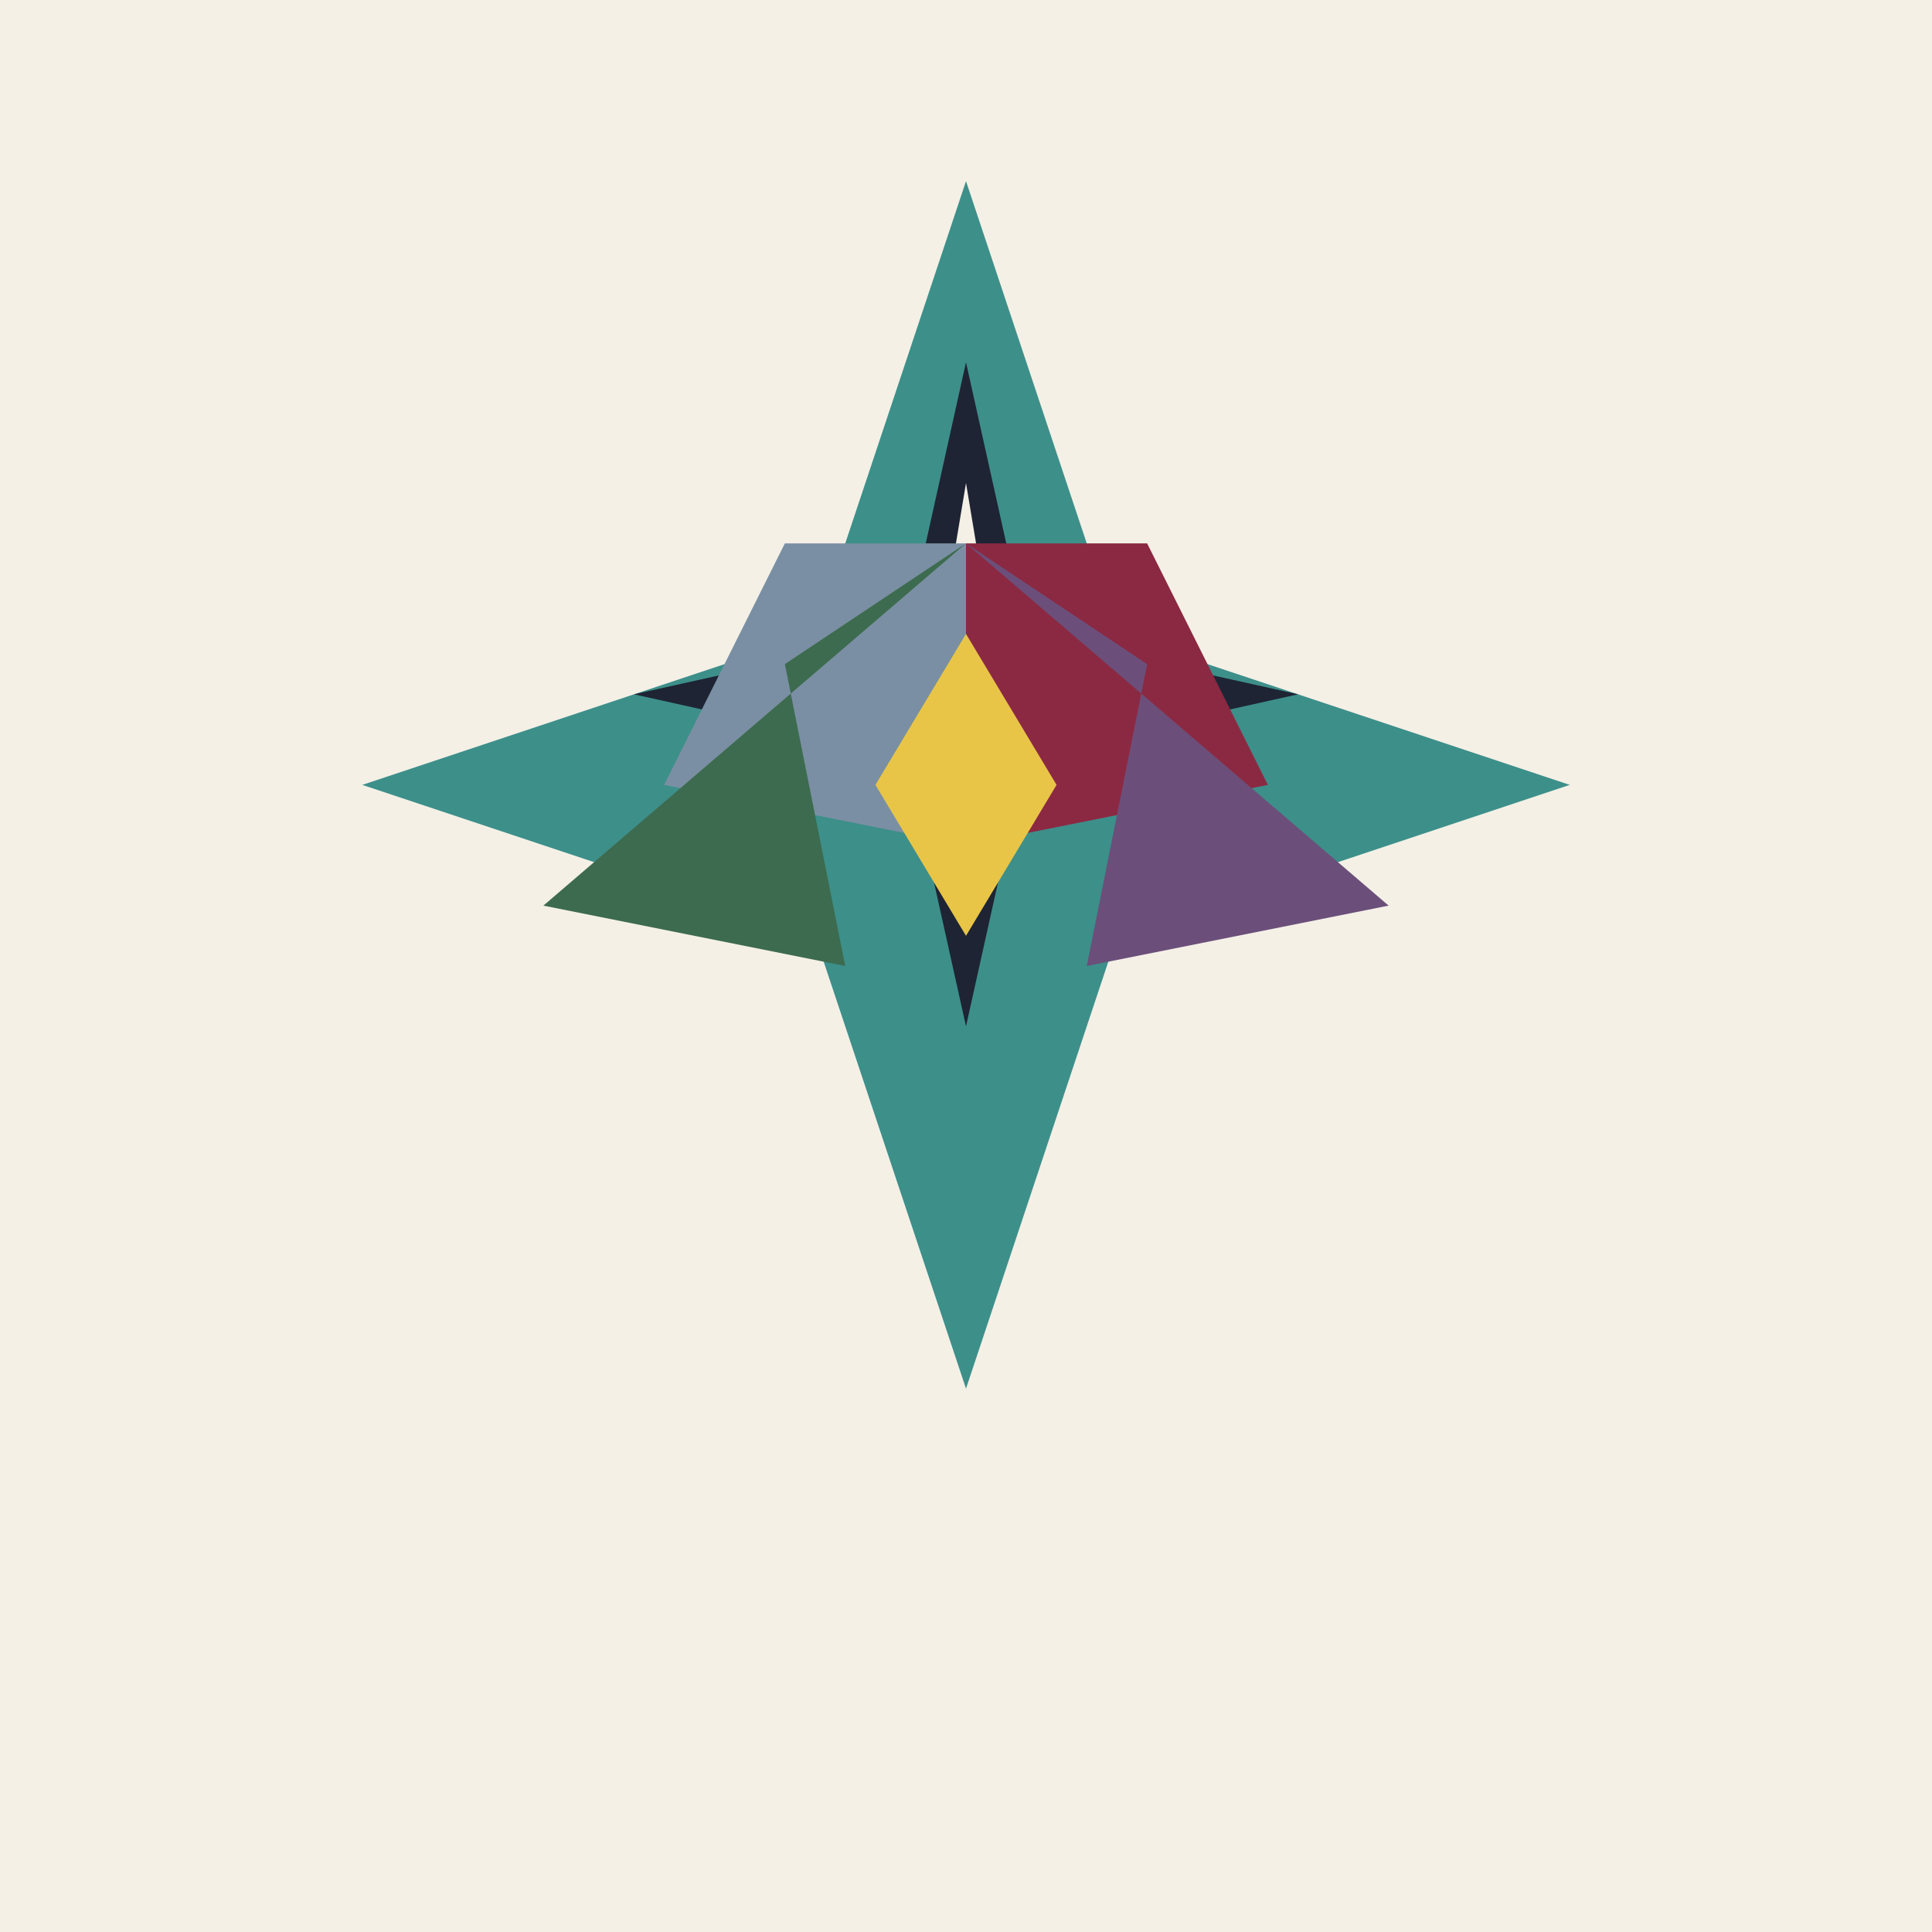
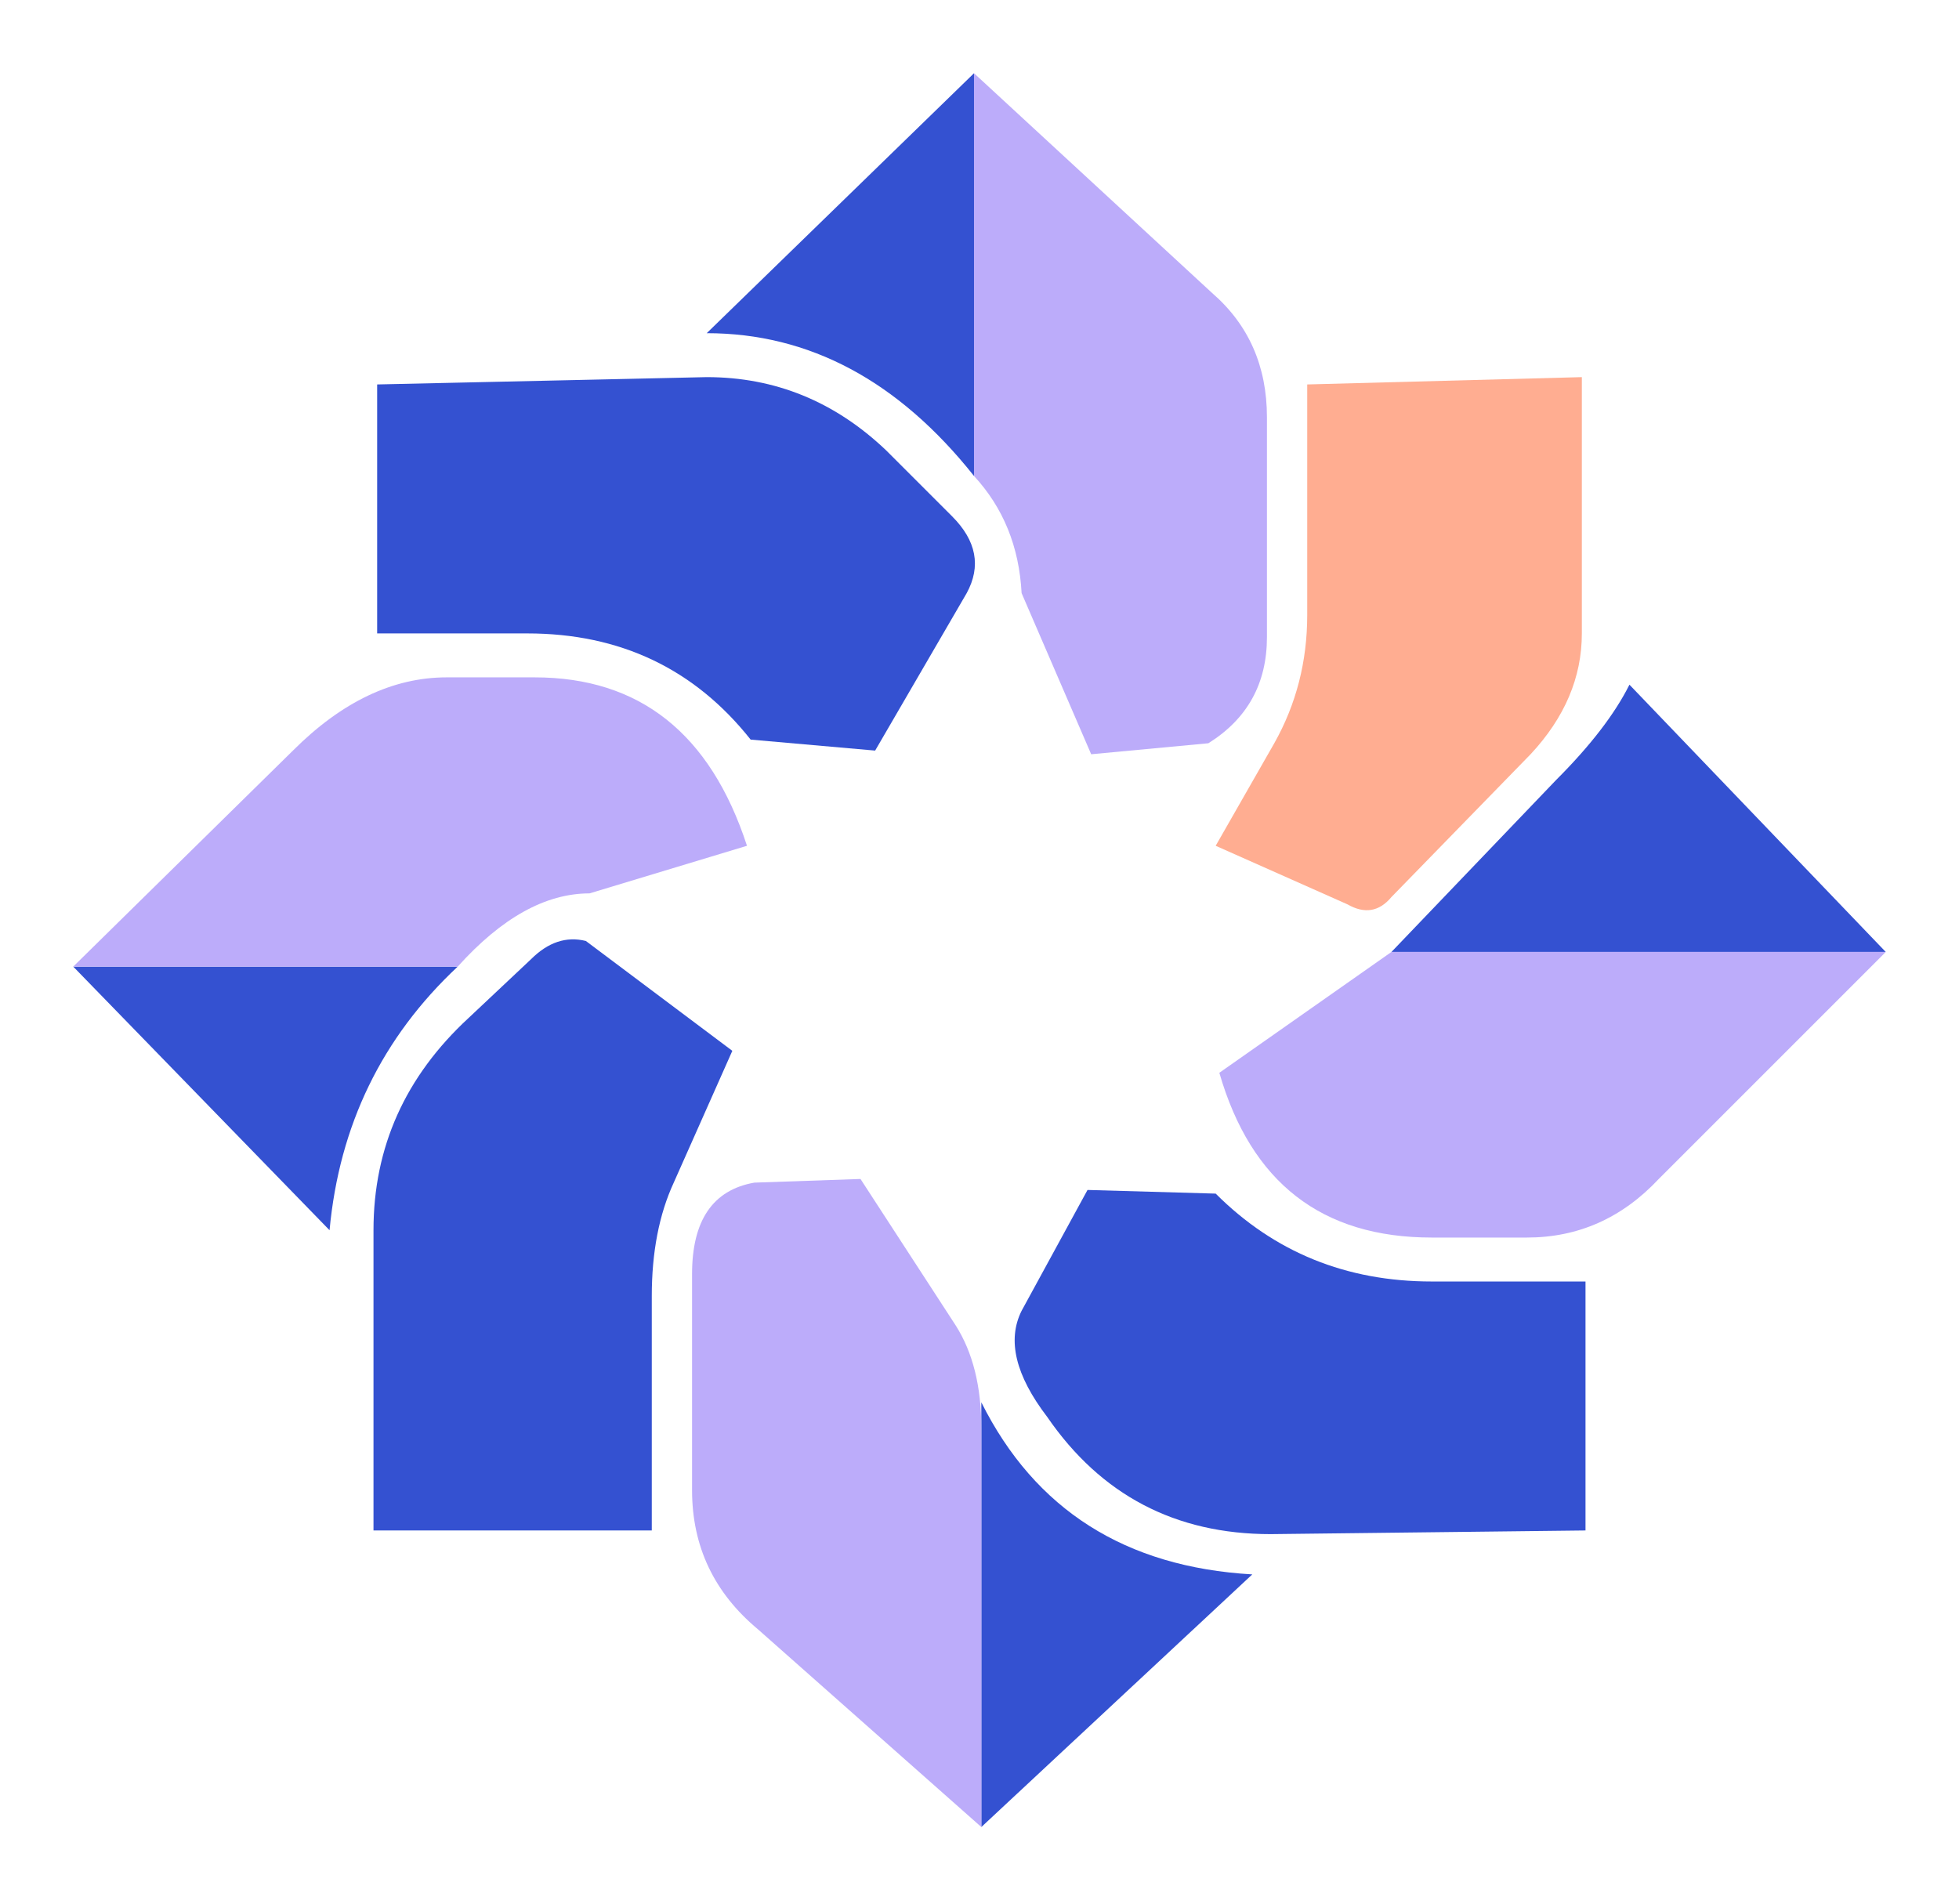
- <svg xmlns="http://www.w3.org/2000/svg" viewBox="0 0 512 512" role="img" aria-label="Firdawsi">
-   <rect width="512" height="512" fill="#f4f0e6" />
-   <polygon points="256,48 296,168 416,208 296,248 256,368 216,248 96,208 216,168" fill="#3d8f8a" />
-   <polygon points="256,96 272,168 344,184 272,200 256,272 240,200 168,184 240,168" fill="#1e2433" />
-   <polygon points="256,128 264,176 312,184 264,192 256,240 248,192 200,184 248,176" fill="#f4f0e6" />
-   <polygon points="256,144 256,224 176,208 208,144" fill="#7a8fa3" />
-   <polygon points="256,144 256,224 336,208 304,144" fill="#8b2942" />
-   <polygon points="256,144 208,176 224,256 144,240" fill="#3d6b4f" />
-   <polygon points="256,144 304,176 288,256 368,240" fill="#6b4f7a" />
-   <polygon points="256,168 232,208 256,248 280,208" fill="#e8c547" />
+ <svg xmlns="http://www.w3.org/2000/svg" viewBox="500 35 535 520" fill="none">
+   <path fill="#3451d1" d="M766 55 693 126Q735 126 766 165Z" />
+   <path fill="#bcacfa" d="m766 55 65 60q15 13 15 34v60q0 19-16 29l-32 3-19-44q-1-19-13-32Z" />
+   <path fill="#3451d1" d="m603 140 90-2q28 0 49 20l18 18q10 10 4 21l-25 43-34-3q-23-29-61-29h-41Z" />
+   <path fill="#ffad91" d="m857 140 75-2v70q0 18-14 33l-38 39q-5 6-12 2l-36-16 16-28q9-16 9-35Z" />
+   <path fill="#3451d1" d="m945 222 70 73H880l45-47q14-14 20-26Z" />
+   <path fill="#bcacfa" d="M880 295h135l-62 62q-15 16-36 16h-26q-45 0-58-45Z" />
+   <path fill="#3451d1" d="m797 360 35 1q24 24 59 24h42v68l-86 1q-39 0-61-32-13-17-7-29Z" />
+   <path fill="#3451d1" d="M768 418q22 44 74 47l-74 69Z" />
+   <path fill="#bcacfa" d="m735 357 26 40q7 11 7 28v109l-61-54q-18-15-18-38v-59q0-22 17-25Z" />
+   <path fill="#3451d1" d="m660 292 40 30-16 36q-6 13-6 31v64h-76v-82q0-34 26-58l17-16q7-7 15-5Z" />
+   <path fill="#3451d1" d="M520 299h105q-31 29-35 72Z" />
+   <path fill="#bcacfa" d="m520 299 60-59q20-20 42-20h24q43 0 58 46l-43 13q-18 0-36 20Z" />
</svg>
